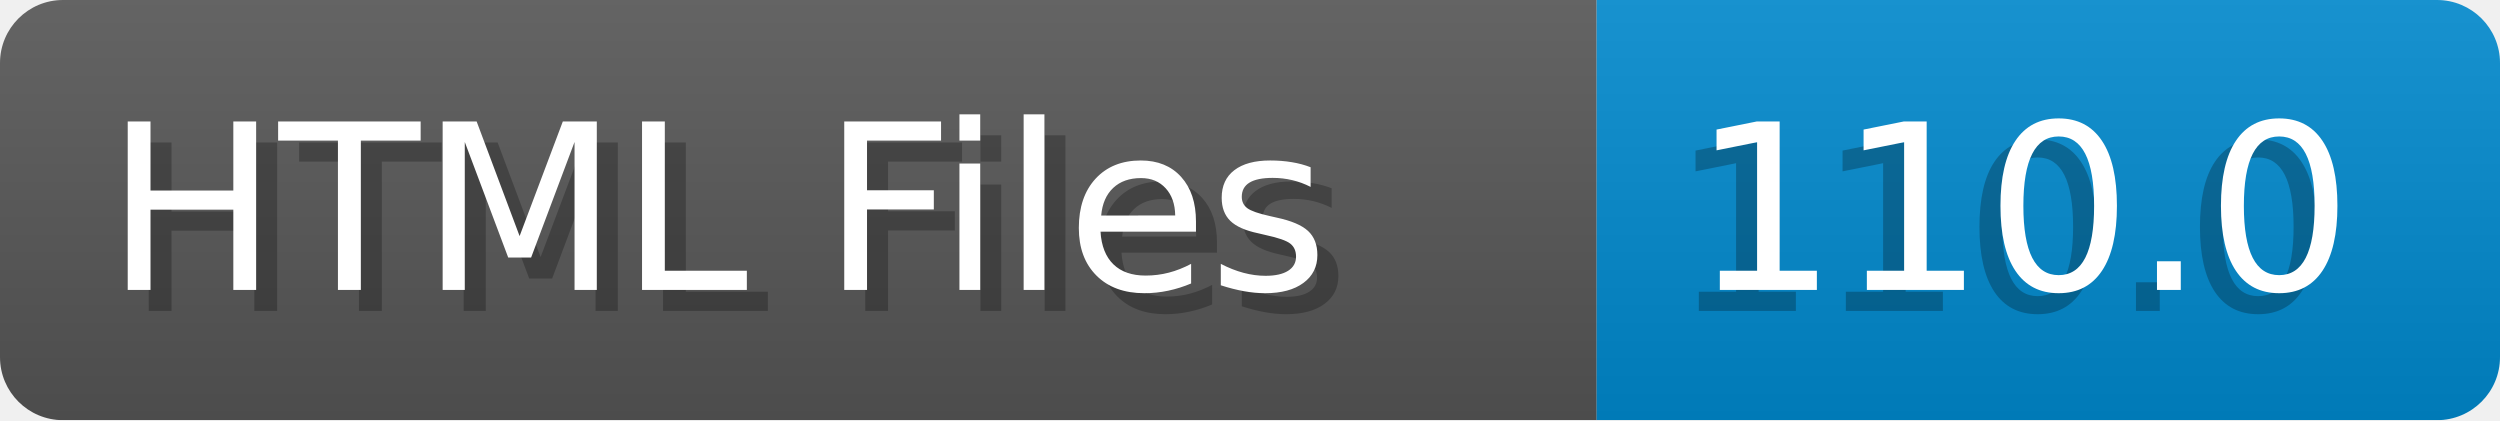
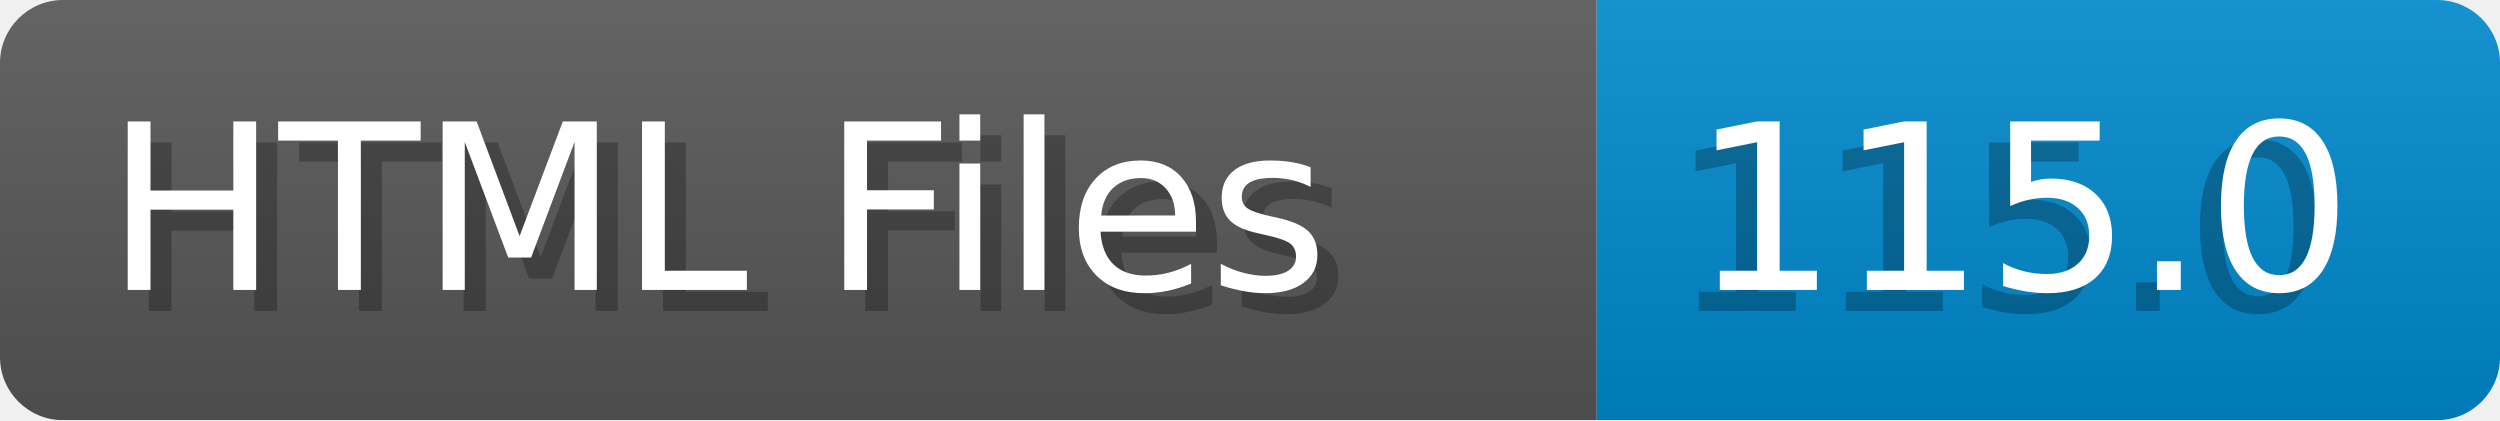
- <svg xmlns="http://www.w3.org/2000/svg" width="119.0" height="20" viewBox="0 0 1190.0 200" role="img" aria-label="HTML Files: 110.0">
+ <svg xmlns="http://www.w3.org/2000/svg" width="119.0" height="20" viewBox="0 0 1190.0 200" role="img" aria-label="HTML Files: 115.0">
  <linearGradient id="a" x2="0" y2="100%">
    <stop offset="0" stop-opacity=".1" stop-color="#EEE" />
    <stop offset="1" stop-opacity=".1" />
  </linearGradient>
  <mask id="m">
    <rect width="1190.0" height="200" rx="30" fill="#FFF" />
  </mask>
  <g mask="url(#m)">
    <rect width="760.0" height="200" fill="#555" />
    <rect width="430.0" height="200" fill="#08C" x="760.0" />
    <rect width="1190.0" height="200" fill="url(#a)" />
  </g>
  <g aria-hidden="true" fill="#fff" text-anchor="start" font-family="Verdana,DejaVu Sans,sans-serif" font-size="110">
    <text x="60" y="148" textLength="660.0" fill="#000" opacity="0.25">HTML Files</text>
    <text x="50" y="138" textLength="660.0">HTML Files</text>
-     <text x="795.0" y="148" textLength="330.0" fill="#000" opacity="0.25">110.0</text>
-     <text x="805.0" y="138" textLength="330.0">110.0</text>
+     <text x="795.0" y="148" textLength="330.0" fill="#000" opacity="0.25">115.0</text>
+     <text x="805.0" y="138" textLength="330.0">115.0</text>
  </g>
</svg>
